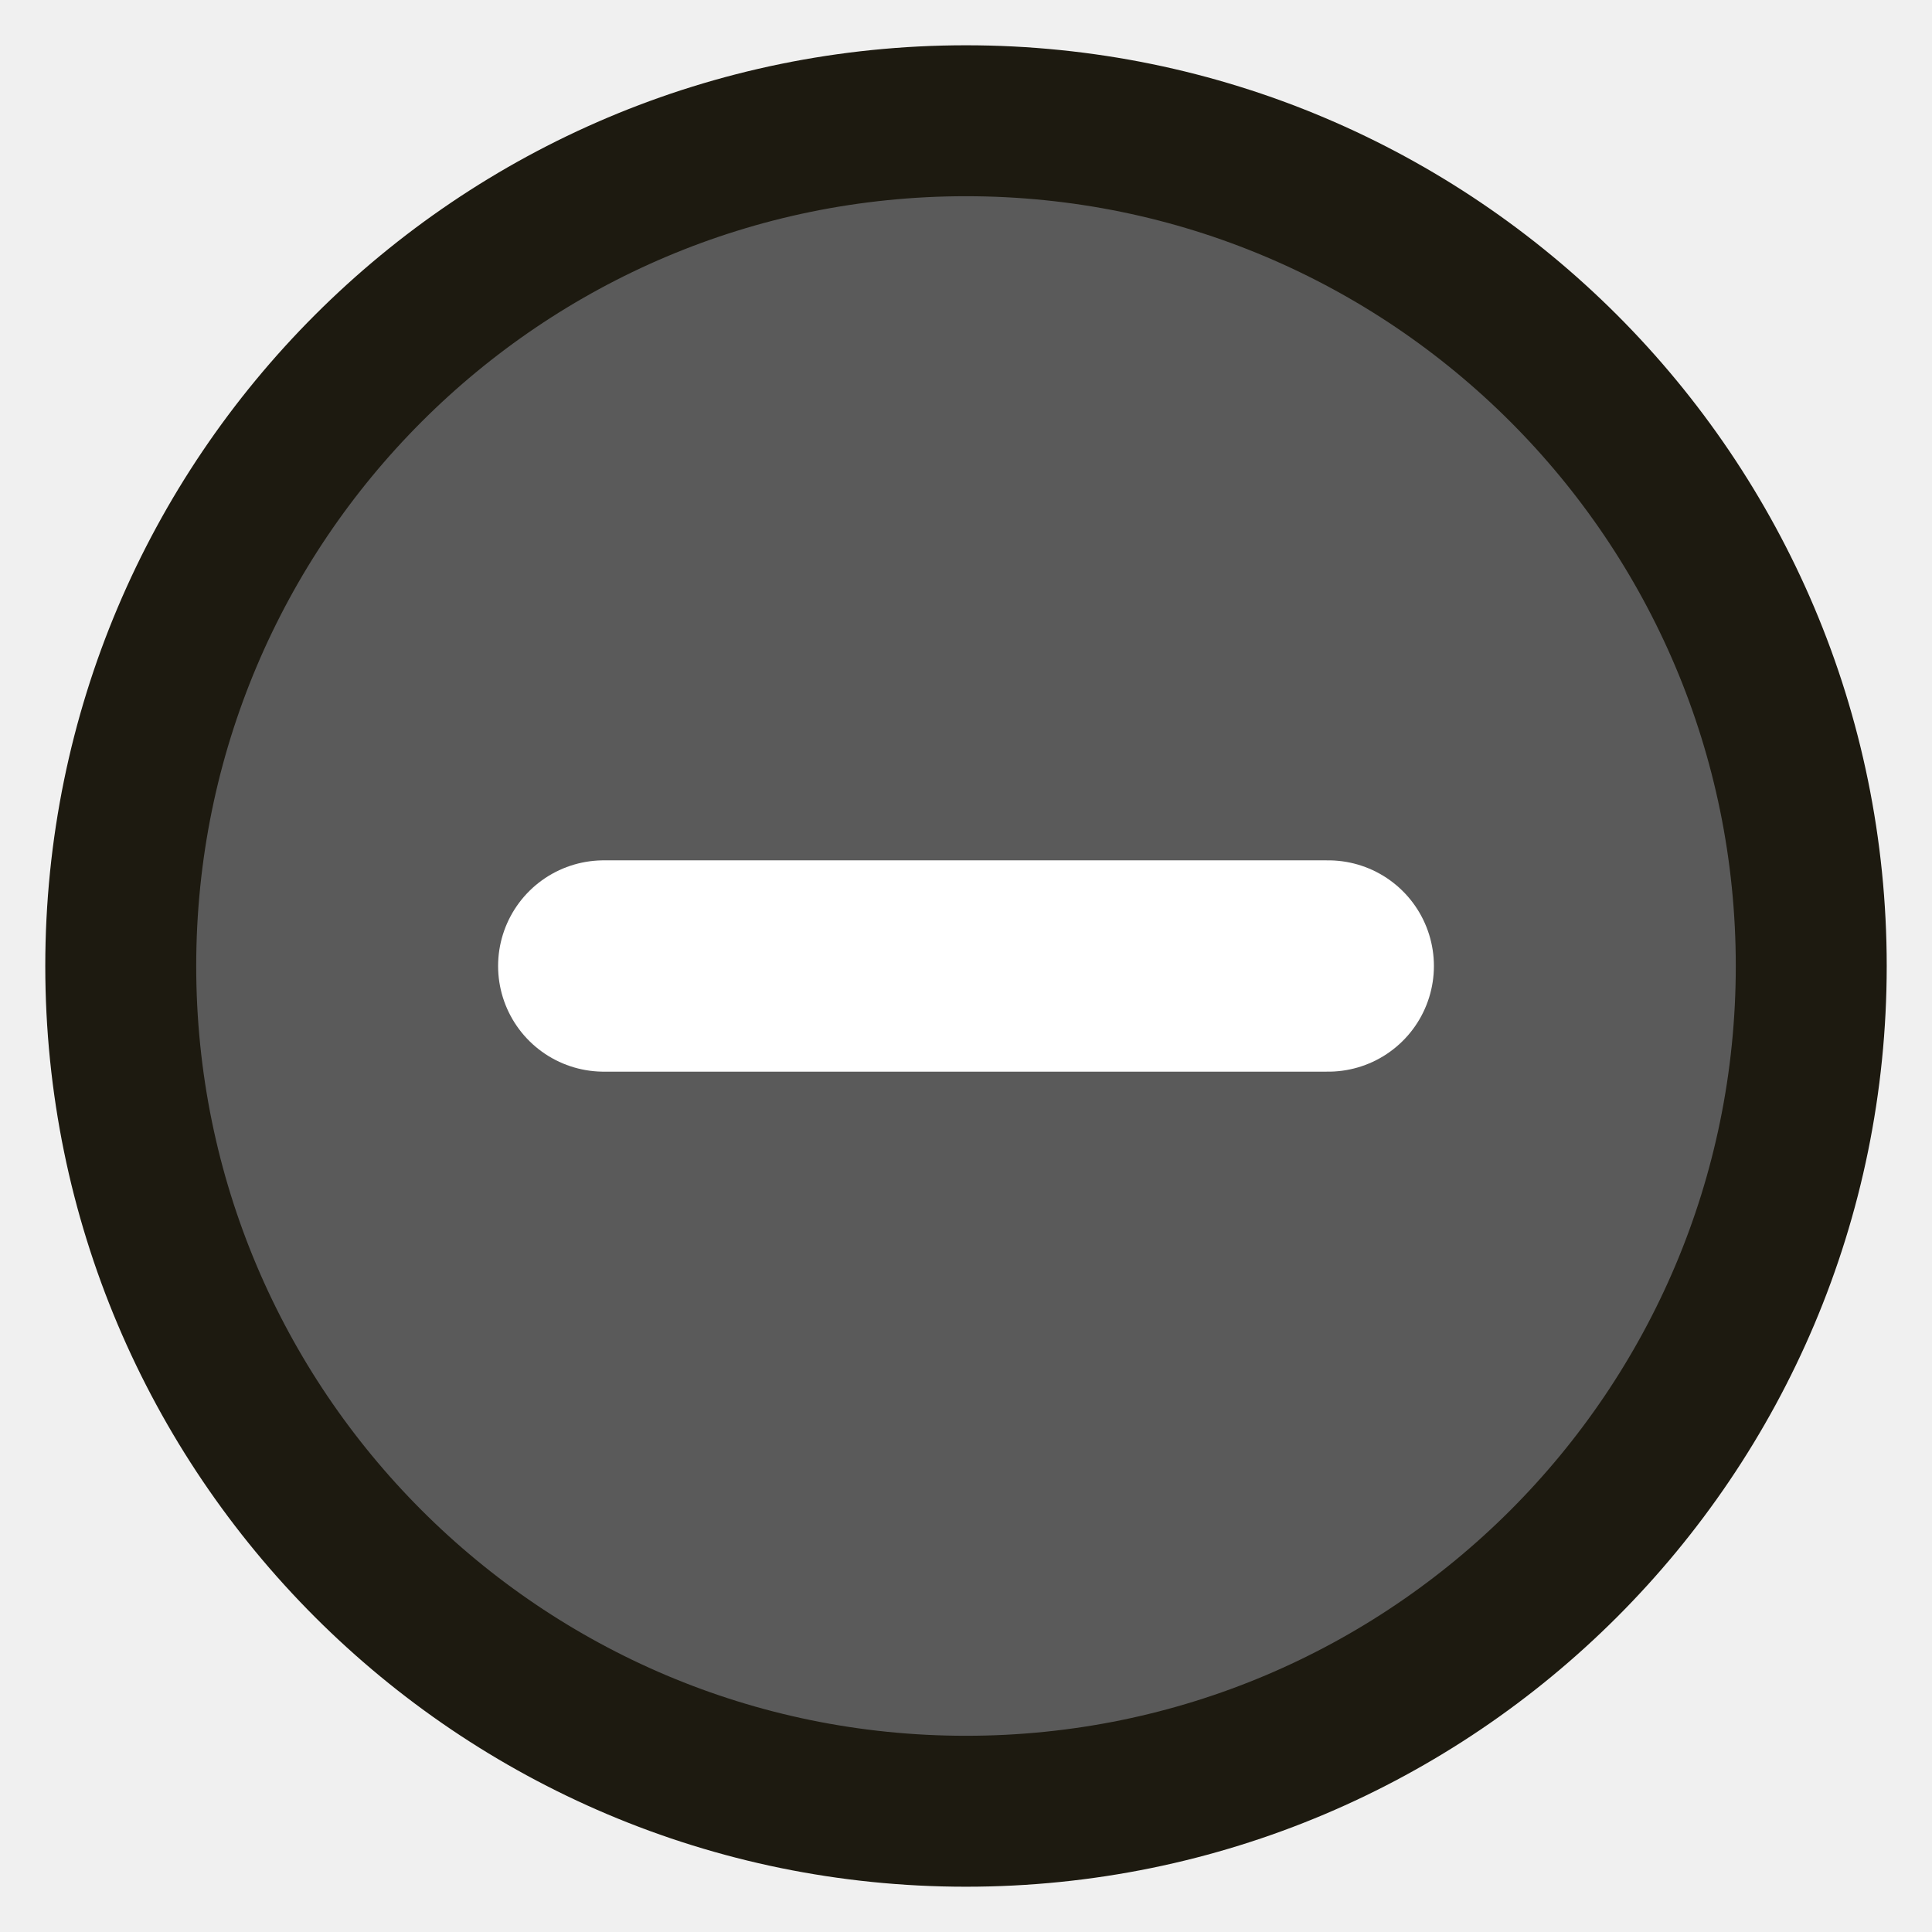
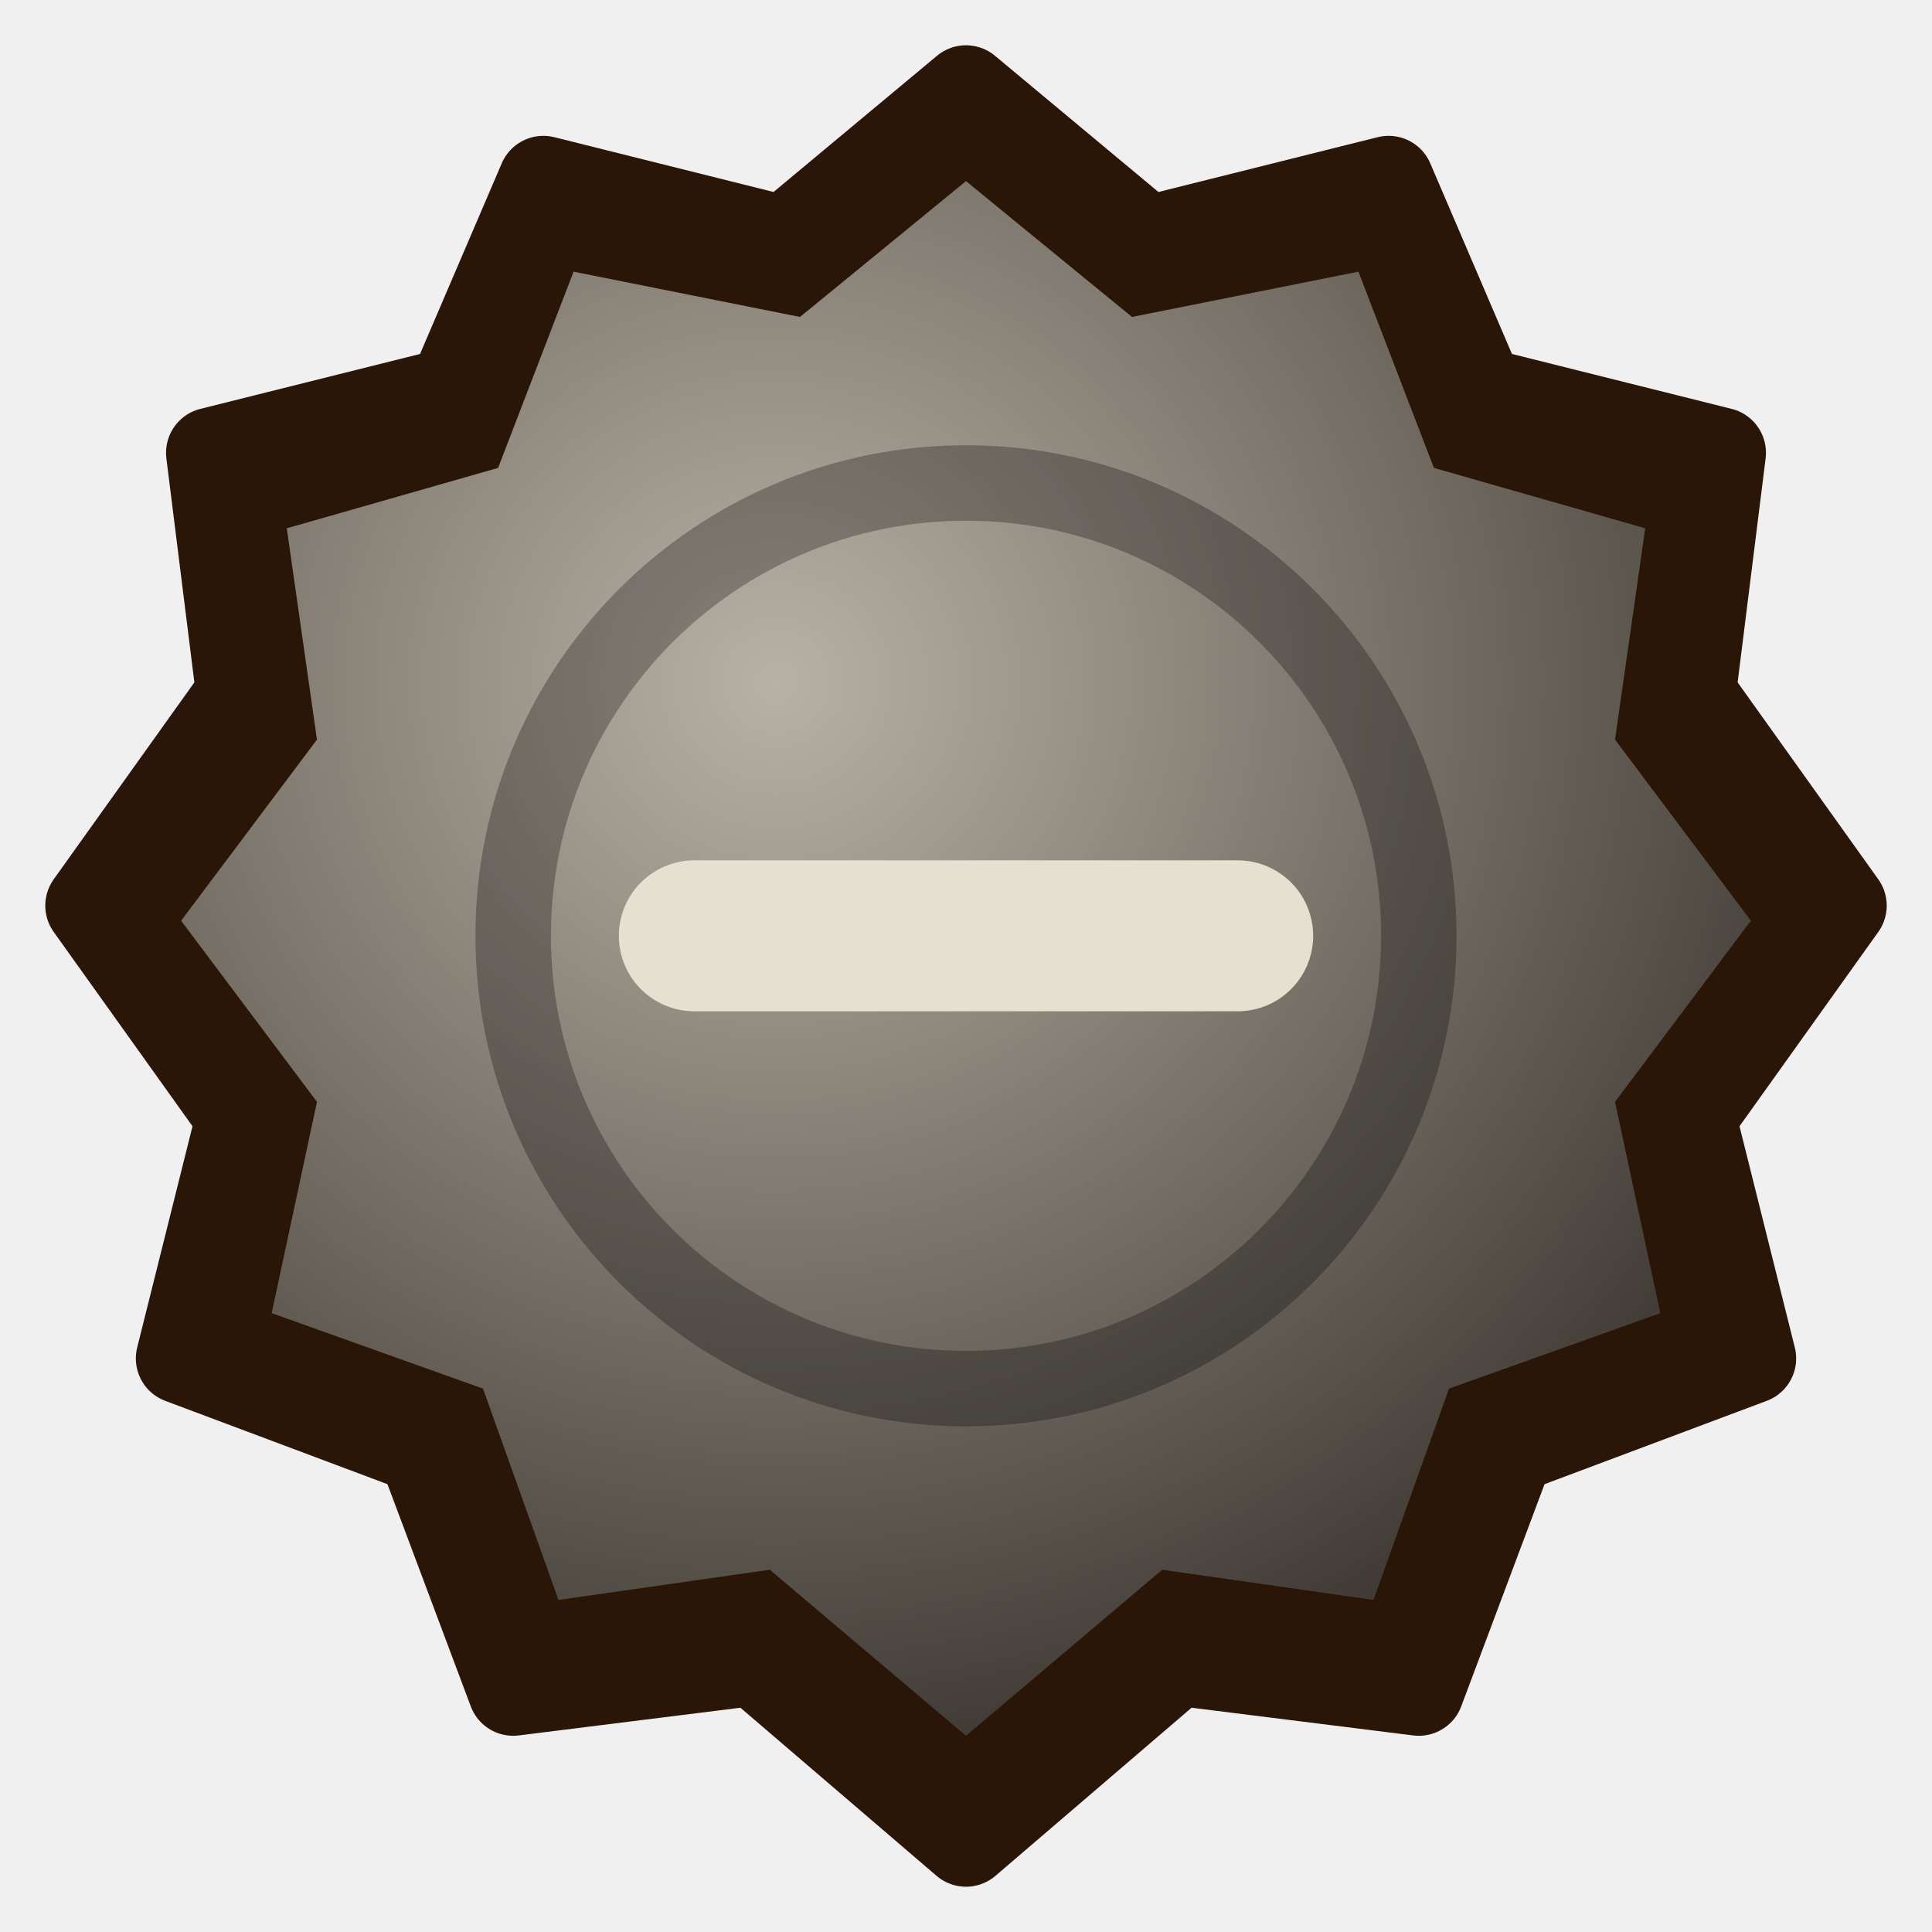
<svg xmlns="http://www.w3.org/2000/svg" viewBox="0 0 64 64">
-   <circle cx="32" cy="32" r="28" fill="#5a5a5a" stroke="#1d1a10" stroke-width="5" />
-   <path d="M20 32 H44" fill="none" stroke="#ffffff" stroke-width="7" stroke-linecap="round" />
+   <defs>
+     <radialGradient id="w" cx="0.38" cy="0.32" r="0.75">
+       <stop offset="0" stop-color="#b8b2a6" />
+       <stop offset="0.6" stop-color="#6d675e" />
+       <stop offset="1" stop-color="#37332d" />
+     </radialGradient>
+   </defs>
+   <path d="M32 3 L38 8 L46 6 L49 13 L57 15 L56 23 L61 30 L56 37 L58 45 L50 48 L47 56 L39 55 L32 61 L25 55 L17 56 L14 48 L6 45 L8 37 L3 30 L8 23 L7 15 L15 13 L18 6 L26 8 Z" fill="#2a1606" stroke="#2a1606" stroke-width="3" stroke-linejoin="round" />
+   <path d="M32 6 L37.5 10.5 L45 9 L47.5 15.5 L54.5 17.5 L53.5 24.5 L58 30.5 L53.5 36.5 L55 43.5 L48 46 L45.5 53 L38.5 52 L32 57.5 L25.5 52 L18.5 53 L16 46 L9 43.5 L10.5 36.5 L6 30.5 L10.5 24.5 L9.5 17.5 L16.5 15.5 L19 9 L26.5 10.5 Z" fill="url(#w)" />
+   <circle cx="32" cy="31" r="15" fill="none" stroke="#000" stroke-opacity="0.28" stroke-width="2.5" />
+   <path d="M23 31 H41" stroke="#e6e0d0" stroke-width="5" stroke-linecap="round" />
</svg>
